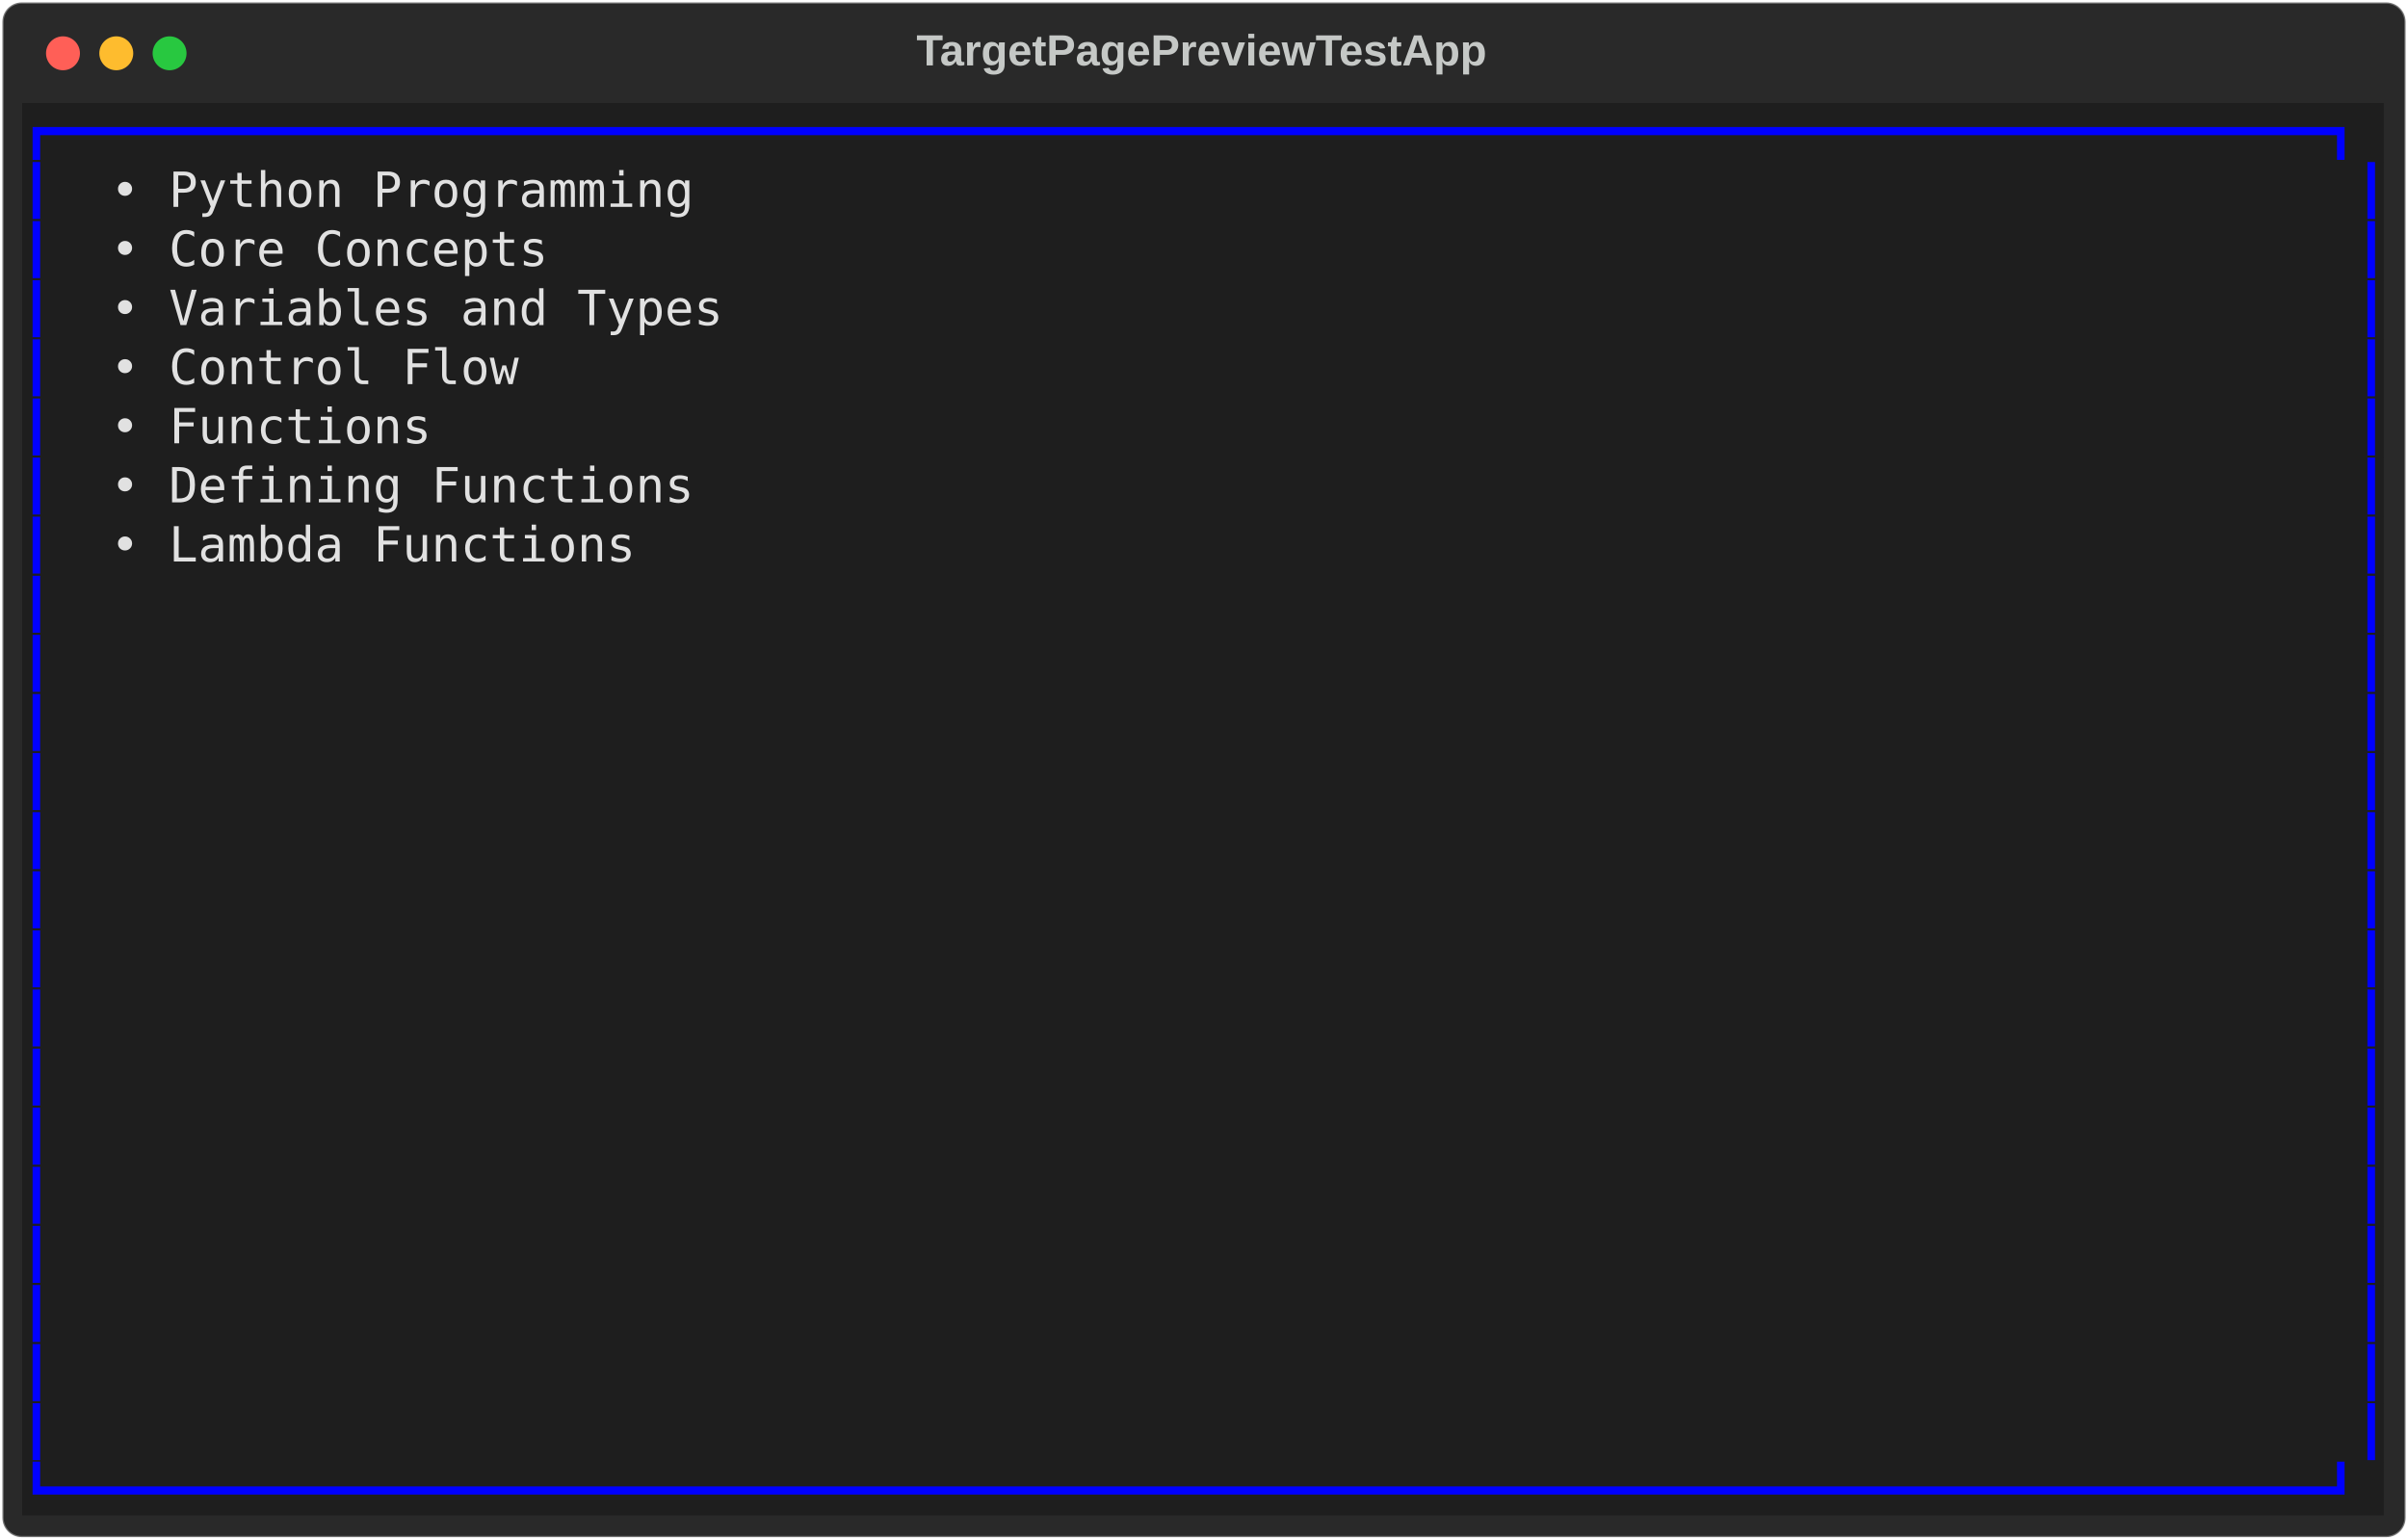
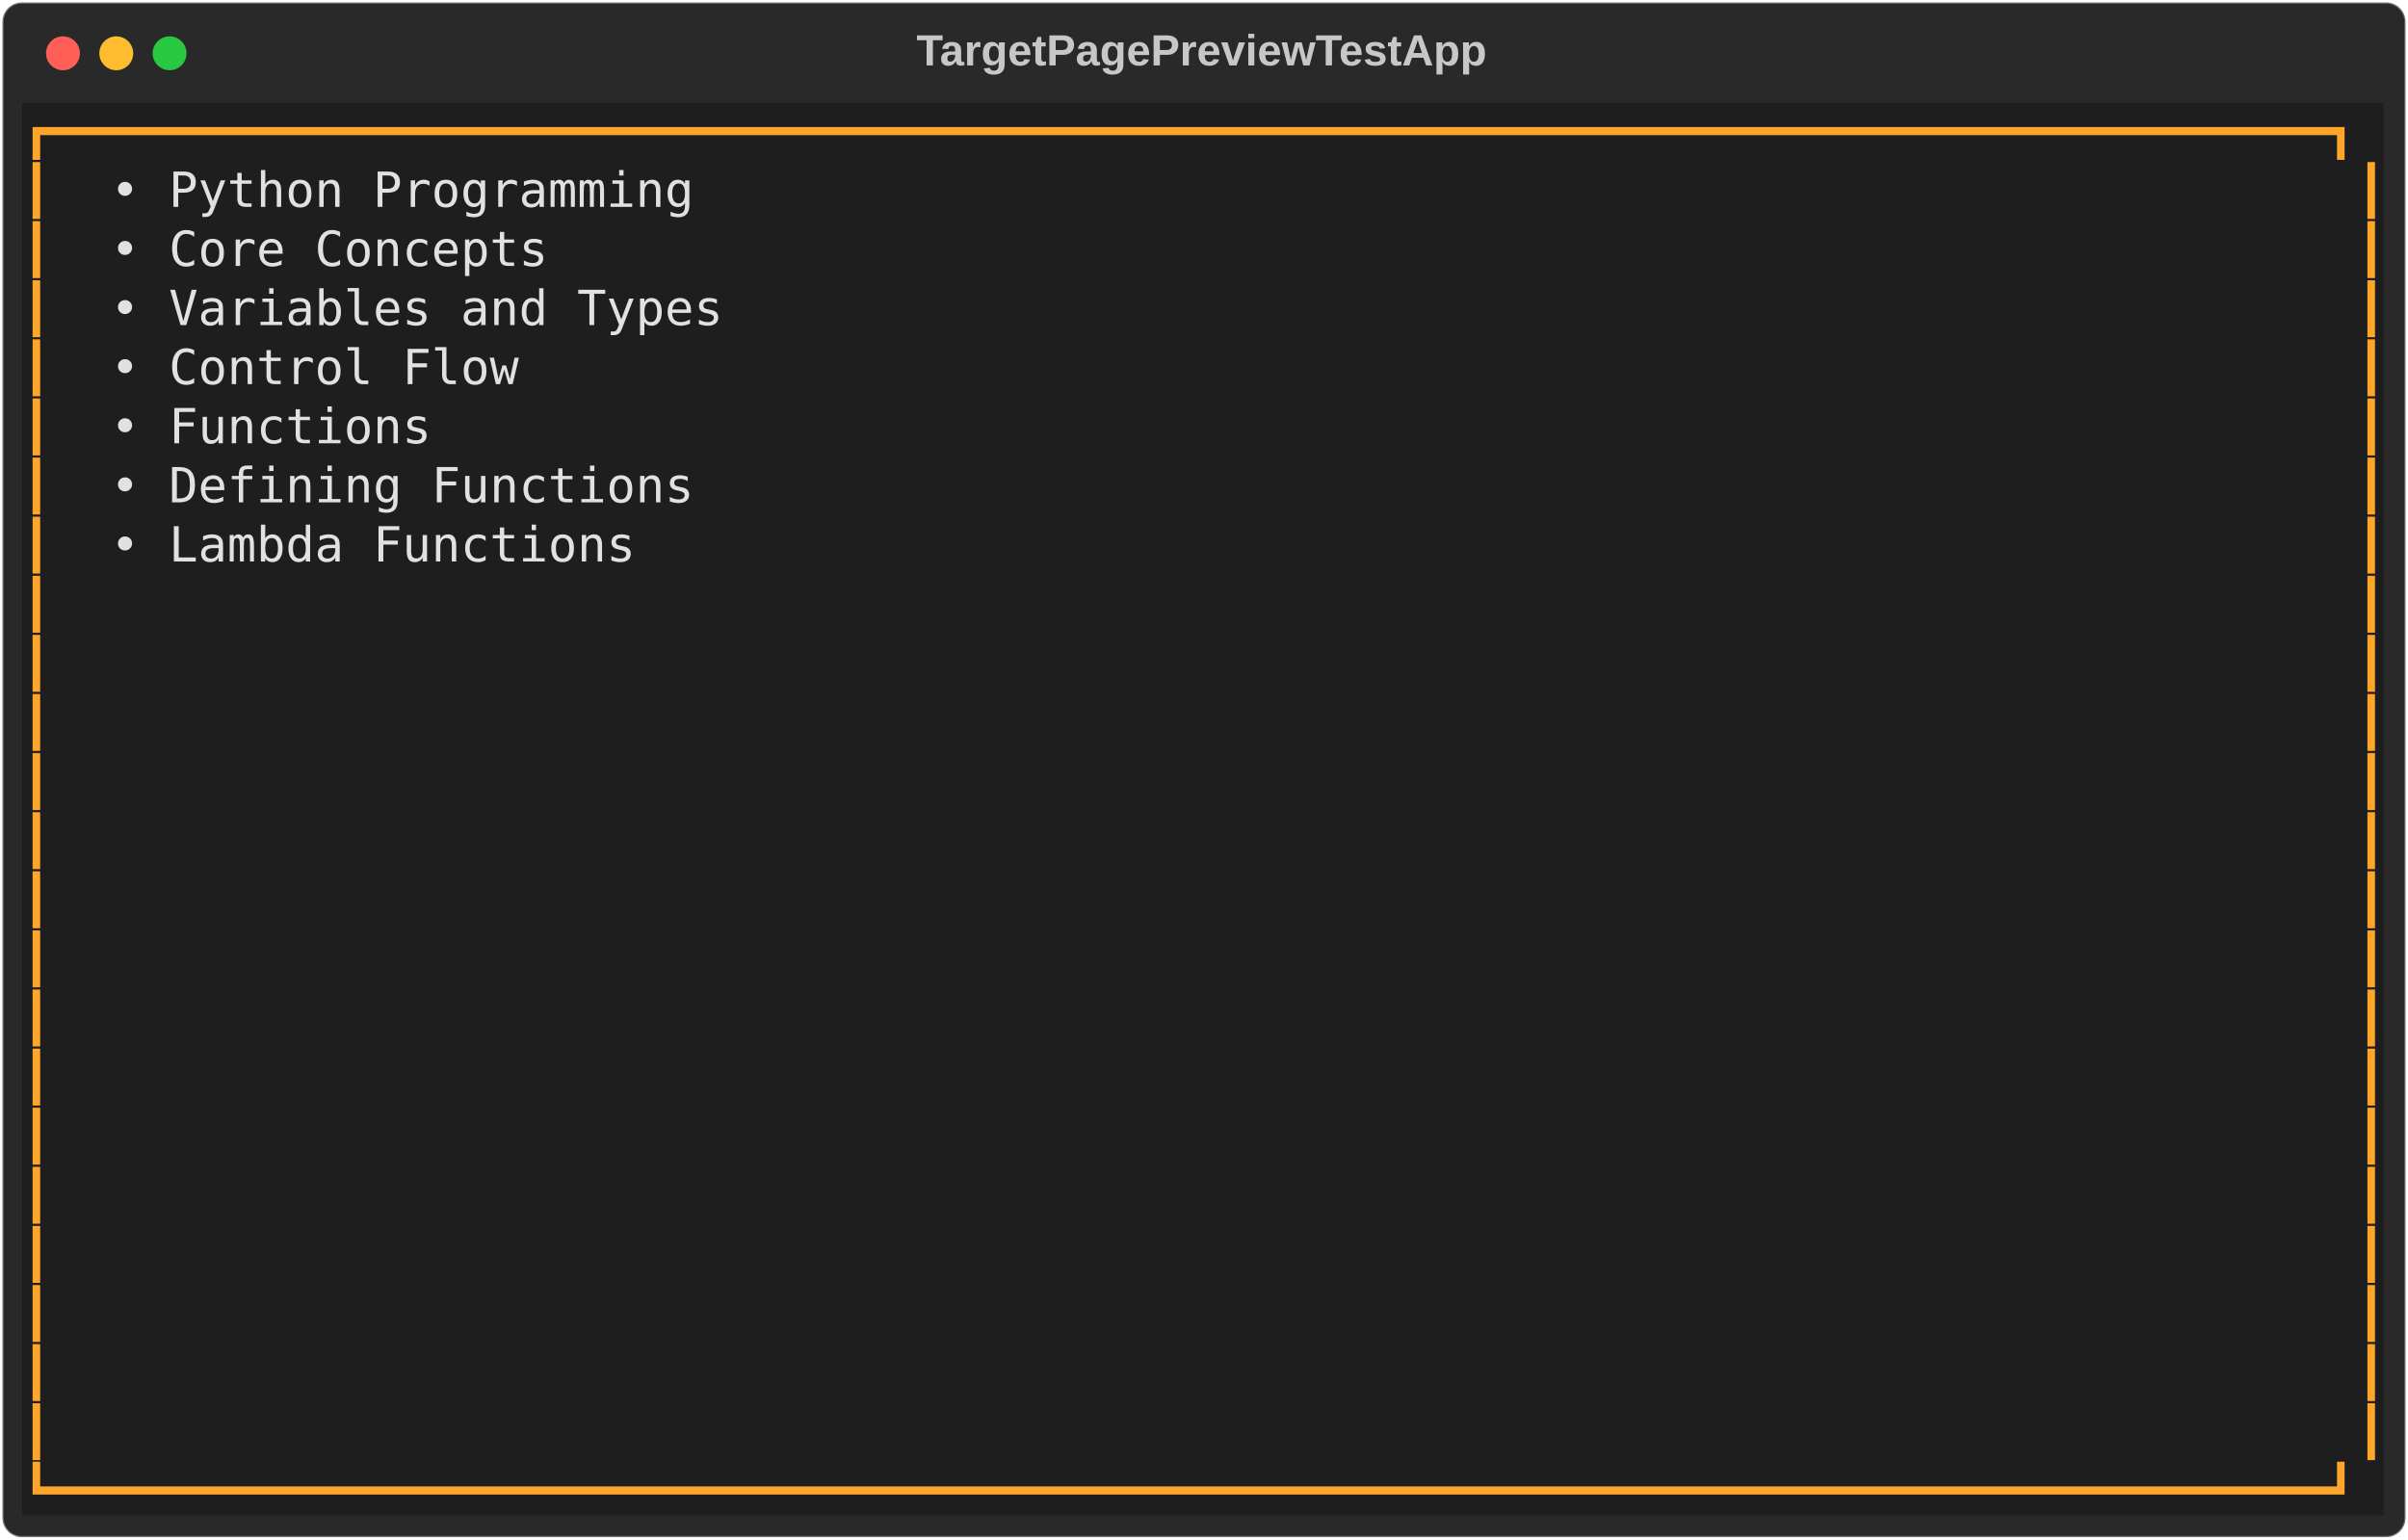
<svg xmlns="http://www.w3.org/2000/svg" class="rich-terminal" viewBox="0 0 994 635.6">
  <style>

    @font-face {
        font-family: "Fira Code";
        src: local("FiraCode-Regular"),
                url("https://cdnjs.cloudflare.com/ajax/libs/firacode/6.2.0/woff2/FiraCode-Regular.woff2") format("woff2"),
                url("https://cdnjs.cloudflare.com/ajax/libs/firacode/6.2.0/woff/FiraCode-Regular.woff") format("woff");
        font-style: normal;
        font-weight: 400;
    }
    @font-face {
        font-family: "Fira Code";
        src: local("FiraCode-Bold"),
                url("https://cdnjs.cloudflare.com/ajax/libs/firacode/6.2.0/woff2/FiraCode-Bold.woff2") format("woff2"),
                url("https://cdnjs.cloudflare.com/ajax/libs/firacode/6.2.0/woff/FiraCode-Bold.woff") format("woff");
        font-style: bold;
        font-weight: 700;
    }

    .terminal-matrix {
        font-family: Fira Code, monospace;
        font-size: 20px;
        line-height: 24.4px;
        font-variant-east-asian: full-width;
    }

    .terminal-title {
        font-size: 18px;
        font-weight: bold;
        font-family: arial;
    }

-     .terminal-r1 { fill: #0000ff }
+     .terminal-r1 { fill: #fea62b }
.terminal-r2 { fill: #c5c8c6 }
.terminal-r3 { fill: #e0e0e0 }
.terminal-r4 { fill: #e1e1e1 }
    </style>
  <defs>
    <clipPath id="terminal-clip-terminal">
      <rect x="0" y="0" width="975.0" height="584.6" />
    </clipPath>
    <clipPath id="terminal-line-0">
      <rect x="0" y="1.5" width="976" height="24.65" />
    </clipPath>
    <clipPath id="terminal-line-1">
      <rect x="0" y="25.9" width="976" height="24.65" />
    </clipPath>
    <clipPath id="terminal-line-2">
      <rect x="0" y="50.3" width="976" height="24.65" />
    </clipPath>
    <clipPath id="terminal-line-3">
      <rect x="0" y="74.7" width="976" height="24.65" />
    </clipPath>
    <clipPath id="terminal-line-4">
      <rect x="0" y="99.1" width="976" height="24.65" />
    </clipPath>
    <clipPath id="terminal-line-5">
      <rect x="0" y="123.5" width="976" height="24.65" />
    </clipPath>
    <clipPath id="terminal-line-6">
      <rect x="0" y="147.9" width="976" height="24.65" />
    </clipPath>
    <clipPath id="terminal-line-7">
      <rect x="0" y="172.3" width="976" height="24.65" />
    </clipPath>
    <clipPath id="terminal-line-8">
      <rect x="0" y="196.7" width="976" height="24.65" />
    </clipPath>
    <clipPath id="terminal-line-9">
      <rect x="0" y="221.1" width="976" height="24.65" />
    </clipPath>
    <clipPath id="terminal-line-10">
      <rect x="0" y="245.5" width="976" height="24.65" />
    </clipPath>
    <clipPath id="terminal-line-11">
      <rect x="0" y="269.9" width="976" height="24.65" />
    </clipPath>
    <clipPath id="terminal-line-12">
      <rect x="0" y="294.3" width="976" height="24.65" />
    </clipPath>
    <clipPath id="terminal-line-13">
      <rect x="0" y="318.7" width="976" height="24.65" />
    </clipPath>
    <clipPath id="terminal-line-14">
      <rect x="0" y="343.1" width="976" height="24.65" />
    </clipPath>
    <clipPath id="terminal-line-15">
      <rect x="0" y="367.5" width="976" height="24.65" />
    </clipPath>
    <clipPath id="terminal-line-16">
      <rect x="0" y="391.9" width="976" height="24.65" />
    </clipPath>
    <clipPath id="terminal-line-17">
      <rect x="0" y="416.3" width="976" height="24.65" />
    </clipPath>
    <clipPath id="terminal-line-18">
      <rect x="0" y="440.7" width="976" height="24.65" />
    </clipPath>
    <clipPath id="terminal-line-19">
      <rect x="0" y="465.1" width="976" height="24.65" />
    </clipPath>
    <clipPath id="terminal-line-20">
      <rect x="0" y="489.5" width="976" height="24.65" />
    </clipPath>
    <clipPath id="terminal-line-21">
      <rect x="0" y="513.9" width="976" height="24.65" />
    </clipPath>
    <clipPath id="terminal-line-22">
      <rect x="0" y="538.3" width="976" height="24.65" />
    </clipPath>
  </defs>
  <rect fill="#292929" stroke="rgba(255,255,255,0.35)" stroke-width="1" x="1" y="1" width="992" height="633.6" rx="8" />
  <text class="terminal-title" fill="#c5c8c6" text-anchor="middle" x="496" y="27">TargetPagePreviewTestApp</text>
  <g transform="translate(26,22)">
    <circle cx="0" cy="0" r="7" fill="#ff5f57" />
    <circle cx="22" cy="0" r="7" fill="#febc2e" />
    <circle cx="44" cy="0" r="7" fill="#28c840" />
  </g>
  <g transform="translate(9, 41)" clip-path="url(#terminal-clip-terminal)">
    <rect fill="#1e1e1e" x="0" y="1.5" width="976" height="24.65" shape-rendering="crispEdges" />
    <rect fill="#1e1e1e" x="0" y="25.9" width="12.2" height="24.65" shape-rendering="crispEdges" />
    <rect fill="#1e1e1e" x="12.2" y="25.9" width="12.2" height="24.65" shape-rendering="crispEdges" />
    <rect fill="#1e1e1e" x="24.4" y="25.9" width="12.2" height="24.65" shape-rendering="crispEdges" />
    <rect fill="#1e1e1e" x="36.6" y="25.9" width="244" height="24.65" shape-rendering="crispEdges" />
    <rect fill="#1e1e1e" x="280.6" y="25.9" width="683.2" height="24.65" shape-rendering="crispEdges" />
    <rect fill="#1e1e1e" x="963.8" y="25.9" width="12.2" height="24.65" shape-rendering="crispEdges" />
    <rect fill="#1e1e1e" x="0" y="50.3" width="12.2" height="24.65" shape-rendering="crispEdges" />
    <rect fill="#1e1e1e" x="12.2" y="50.3" width="12.2" height="24.65" shape-rendering="crispEdges" />
    <rect fill="#1e1e1e" x="24.4" y="50.3" width="12.2" height="24.65" shape-rendering="crispEdges" />
    <rect fill="#1e1e1e" x="36.6" y="50.3" width="207.4" height="24.65" shape-rendering="crispEdges" />
    <rect fill="#1e1e1e" x="244" y="50.3" width="719.8" height="24.65" shape-rendering="crispEdges" />
    <rect fill="#1e1e1e" x="963.8" y="50.3" width="12.2" height="24.65" shape-rendering="crispEdges" />
    <rect fill="#1e1e1e" x="0" y="74.7" width="12.2" height="24.65" shape-rendering="crispEdges" />
    <rect fill="#1e1e1e" x="12.2" y="74.7" width="12.2" height="24.65" shape-rendering="crispEdges" />
    <rect fill="#1e1e1e" x="24.4" y="74.7" width="12.2" height="24.65" shape-rendering="crispEdges" />
    <rect fill="#1e1e1e" x="36.6" y="74.7" width="305" height="24.65" shape-rendering="crispEdges" />
    <rect fill="#1e1e1e" x="341.6" y="74.7" width="622.2" height="24.65" shape-rendering="crispEdges" />
    <rect fill="#1e1e1e" x="963.8" y="74.7" width="12.2" height="24.65" shape-rendering="crispEdges" />
    <rect fill="#1e1e1e" x="0" y="99.1" width="12.2" height="24.65" shape-rendering="crispEdges" />
    <rect fill="#1e1e1e" x="12.2" y="99.1" width="12.2" height="24.65" shape-rendering="crispEdges" />
    <rect fill="#1e1e1e" x="24.4" y="99.1" width="12.2" height="24.65" shape-rendering="crispEdges" />
    <rect fill="#1e1e1e" x="36.6" y="99.1" width="219.6" height="24.65" shape-rendering="crispEdges" />
    <rect fill="#1e1e1e" x="256.2" y="99.1" width="707.6" height="24.65" shape-rendering="crispEdges" />
    <rect fill="#1e1e1e" x="963.8" y="99.1" width="12.2" height="24.65" shape-rendering="crispEdges" />
    <rect fill="#1e1e1e" x="0" y="123.5" width="12.2" height="24.65" shape-rendering="crispEdges" />
    <rect fill="#1e1e1e" x="12.2" y="123.5" width="12.2" height="24.65" shape-rendering="crispEdges" />
    <rect fill="#1e1e1e" x="24.4" y="123.5" width="12.2" height="24.65" shape-rendering="crispEdges" />
    <rect fill="#1e1e1e" x="36.6" y="123.5" width="158.6" height="24.65" shape-rendering="crispEdges" />
    <rect fill="#1e1e1e" x="195.2" y="123.5" width="768.6" height="24.65" shape-rendering="crispEdges" />
    <rect fill="#1e1e1e" x="963.8" y="123.5" width="12.2" height="24.65" shape-rendering="crispEdges" />
    <rect fill="#1e1e1e" x="0" y="147.9" width="12.2" height="24.65" shape-rendering="crispEdges" />
    <rect fill="#1e1e1e" x="12.2" y="147.9" width="12.2" height="24.65" shape-rendering="crispEdges" />
    <rect fill="#1e1e1e" x="24.4" y="147.9" width="12.2" height="24.65" shape-rendering="crispEdges" />
    <rect fill="#1e1e1e" x="36.6" y="147.9" width="292.8" height="24.65" shape-rendering="crispEdges" />
    <rect fill="#1e1e1e" x="329.4" y="147.9" width="634.4" height="24.65" shape-rendering="crispEdges" />
    <rect fill="#1e1e1e" x="963.8" y="147.9" width="12.2" height="24.65" shape-rendering="crispEdges" />
    <rect fill="#1e1e1e" x="0" y="172.3" width="12.2" height="24.65" shape-rendering="crispEdges" />
    <rect fill="#1e1e1e" x="12.2" y="172.3" width="12.2" height="24.65" shape-rendering="crispEdges" />
    <rect fill="#1e1e1e" x="24.4" y="172.3" width="12.2" height="24.65" shape-rendering="crispEdges" />
    <rect fill="#1e1e1e" x="36.6" y="172.3" width="268.4" height="24.65" shape-rendering="crispEdges" />
    <rect fill="#1e1e1e" x="305" y="172.3" width="658.8" height="24.65" shape-rendering="crispEdges" />
    <rect fill="#1e1e1e" x="963.8" y="172.3" width="12.2" height="24.65" shape-rendering="crispEdges" />
    <rect fill="#1e1e1e" x="0" y="196.7" width="12.2" height="24.65" shape-rendering="crispEdges" />
    <rect fill="#1e1e1e" x="12.2" y="196.7" width="951.6" height="24.65" shape-rendering="crispEdges" />
    <rect fill="#1e1e1e" x="963.8" y="196.7" width="12.2" height="24.65" shape-rendering="crispEdges" />
    <rect fill="#1e1e1e" x="0" y="221.1" width="12.2" height="24.65" shape-rendering="crispEdges" />
    <rect fill="#1e1e1e" x="12.2" y="221.1" width="951.6" height="24.65" shape-rendering="crispEdges" />
    <rect fill="#1e1e1e" x="963.8" y="221.1" width="12.2" height="24.65" shape-rendering="crispEdges" />
    <rect fill="#1e1e1e" x="0" y="245.5" width="12.2" height="24.65" shape-rendering="crispEdges" />
    <rect fill="#1e1e1e" x="12.2" y="245.5" width="951.6" height="24.65" shape-rendering="crispEdges" />
    <rect fill="#1e1e1e" x="963.8" y="245.5" width="12.2" height="24.65" shape-rendering="crispEdges" />
    <rect fill="#1e1e1e" x="0" y="269.9" width="12.2" height="24.65" shape-rendering="crispEdges" />
    <rect fill="#1e1e1e" x="12.2" y="269.9" width="951.6" height="24.65" shape-rendering="crispEdges" />
    <rect fill="#1e1e1e" x="963.8" y="269.9" width="12.2" height="24.65" shape-rendering="crispEdges" />
    <rect fill="#1e1e1e" x="0" y="294.3" width="12.2" height="24.65" shape-rendering="crispEdges" />
    <rect fill="#1e1e1e" x="12.2" y="294.3" width="951.6" height="24.65" shape-rendering="crispEdges" />
    <rect fill="#1e1e1e" x="963.8" y="294.3" width="12.2" height="24.65" shape-rendering="crispEdges" />
    <rect fill="#1e1e1e" x="0" y="318.7" width="12.2" height="24.65" shape-rendering="crispEdges" />
    <rect fill="#1e1e1e" x="12.2" y="318.7" width="951.6" height="24.65" shape-rendering="crispEdges" />
    <rect fill="#1e1e1e" x="963.8" y="318.7" width="12.2" height="24.65" shape-rendering="crispEdges" />
    <rect fill="#1e1e1e" x="0" y="343.1" width="12.2" height="24.65" shape-rendering="crispEdges" />
    <rect fill="#1e1e1e" x="12.2" y="343.1" width="951.6" height="24.65" shape-rendering="crispEdges" />
    <rect fill="#1e1e1e" x="963.8" y="343.1" width="12.2" height="24.65" shape-rendering="crispEdges" />
    <rect fill="#1e1e1e" x="0" y="367.5" width="12.2" height="24.65" shape-rendering="crispEdges" />
    <rect fill="#1e1e1e" x="12.2" y="367.5" width="951.6" height="24.65" shape-rendering="crispEdges" />
    <rect fill="#1e1e1e" x="963.8" y="367.5" width="12.2" height="24.65" shape-rendering="crispEdges" />
    <rect fill="#1e1e1e" x="0" y="391.9" width="12.2" height="24.65" shape-rendering="crispEdges" />
    <rect fill="#1e1e1e" x="12.2" y="391.9" width="951.6" height="24.65" shape-rendering="crispEdges" />
    <rect fill="#1e1e1e" x="963.8" y="391.9" width="12.2" height="24.65" shape-rendering="crispEdges" />
    <rect fill="#1e1e1e" x="0" y="416.3" width="12.2" height="24.65" shape-rendering="crispEdges" />
    <rect fill="#1e1e1e" x="12.2" y="416.3" width="951.6" height="24.65" shape-rendering="crispEdges" />
    <rect fill="#1e1e1e" x="963.8" y="416.3" width="12.2" height="24.65" shape-rendering="crispEdges" />
    <rect fill="#1e1e1e" x="0" y="440.7" width="12.2" height="24.65" shape-rendering="crispEdges" />
    <rect fill="#1e1e1e" x="12.2" y="440.7" width="951.6" height="24.65" shape-rendering="crispEdges" />
    <rect fill="#1e1e1e" x="963.8" y="440.7" width="12.2" height="24.65" shape-rendering="crispEdges" />
    <rect fill="#1e1e1e" x="0" y="465.1" width="12.2" height="24.65" shape-rendering="crispEdges" />
    <rect fill="#1e1e1e" x="12.2" y="465.1" width="951.6" height="24.65" shape-rendering="crispEdges" />
    <rect fill="#1e1e1e" x="963.8" y="465.1" width="12.2" height="24.65" shape-rendering="crispEdges" />
    <rect fill="#1e1e1e" x="0" y="489.5" width="12.2" height="24.65" shape-rendering="crispEdges" />
    <rect fill="#1e1e1e" x="12.2" y="489.5" width="951.6" height="24.65" shape-rendering="crispEdges" />
    <rect fill="#1e1e1e" x="963.8" y="489.5" width="12.2" height="24.65" shape-rendering="crispEdges" />
    <rect fill="#1e1e1e" x="0" y="513.9" width="12.2" height="24.65" shape-rendering="crispEdges" />
    <rect fill="#1e1e1e" x="12.2" y="513.9" width="951.6" height="24.65" shape-rendering="crispEdges" />
    <rect fill="#1e1e1e" x="963.8" y="513.9" width="12.2" height="24.65" shape-rendering="crispEdges" />
    <rect fill="#1e1e1e" x="0" y="538.3" width="12.2" height="24.65" shape-rendering="crispEdges" />
    <rect fill="#1e1e1e" x="12.2" y="538.3" width="951.6" height="24.65" shape-rendering="crispEdges" />
    <rect fill="#1e1e1e" x="963.8" y="538.3" width="12.2" height="24.65" shape-rendering="crispEdges" />
    <rect fill="#1e1e1e" x="0" y="562.7" width="976" height="24.65" shape-rendering="crispEdges" />
    <g class="terminal-matrix">
      <text class="terminal-r1" x="0" y="20" textLength="976" clip-path="url(#terminal-line-0)">┏━━━━━━━━━━━━━━━━━━━━━━━━━━━━━━━━━━━━━━━━━━━━━━━━━━━━━━━━━━━━━━━━━━━━━━━━━━━━━━┓</text>
      <text class="terminal-r2" x="976" y="20" textLength="12.2" clip-path="url(#terminal-line-0)">
</text>
      <text class="terminal-r1" x="0" y="44.4" textLength="12.2" clip-path="url(#terminal-line-1)">┃</text>
      <text class="terminal-r4" x="36.6" y="44.4" textLength="244" clip-path="url(#terminal-line-1)">• Python Programming</text>
      <text class="terminal-r1" x="963.8" y="44.4" textLength="12.2" clip-path="url(#terminal-line-1)">┃</text>
      <text class="terminal-r2" x="976" y="44.4" textLength="12.2" clip-path="url(#terminal-line-1)">
</text>
      <text class="terminal-r1" x="0" y="68.8" textLength="12.2" clip-path="url(#terminal-line-2)">┃</text>
      <text class="terminal-r4" x="36.6" y="68.8" textLength="207.4" clip-path="url(#terminal-line-2)">  • Core Concepts</text>
      <text class="terminal-r1" x="963.8" y="68.8" textLength="12.2" clip-path="url(#terminal-line-2)">┃</text>
      <text class="terminal-r2" x="976" y="68.8" textLength="12.2" clip-path="url(#terminal-line-2)">
</text>
      <text class="terminal-r1" x="0" y="93.2" textLength="12.2" clip-path="url(#terminal-line-3)">┃</text>
      <text class="terminal-r4" x="36.6" y="93.2" textLength="305" clip-path="url(#terminal-line-3)">    • Variables and Types</text>
      <text class="terminal-r1" x="963.8" y="93.2" textLength="12.2" clip-path="url(#terminal-line-3)">┃</text>
      <text class="terminal-r2" x="976" y="93.2" textLength="12.2" clip-path="url(#terminal-line-3)">
</text>
      <text class="terminal-r1" x="0" y="117.6" textLength="12.2" clip-path="url(#terminal-line-4)">┃</text>
      <text class="terminal-r4" x="36.6" y="117.6" textLength="219.6" clip-path="url(#terminal-line-4)">    • Control Flow</text>
      <text class="terminal-r1" x="963.8" y="117.6" textLength="12.2" clip-path="url(#terminal-line-4)">┃</text>
      <text class="terminal-r2" x="976" y="117.6" textLength="12.2" clip-path="url(#terminal-line-4)">
</text>
      <text class="terminal-r1" x="0" y="142" textLength="12.2" clip-path="url(#terminal-line-5)">┃</text>
      <text class="terminal-r4" x="36.6" y="142" textLength="158.6" clip-path="url(#terminal-line-5)">  • Functions</text>
      <text class="terminal-r1" x="963.8" y="142" textLength="12.2" clip-path="url(#terminal-line-5)">┃</text>
      <text class="terminal-r2" x="976" y="142" textLength="12.2" clip-path="url(#terminal-line-5)">
</text>
      <text class="terminal-r1" x="0" y="166.4" textLength="12.2" clip-path="url(#terminal-line-6)">┃</text>
      <text class="terminal-r4" x="36.6" y="166.4" textLength="292.8" clip-path="url(#terminal-line-6)">    • Defining Functions</text>
      <text class="terminal-r1" x="963.8" y="166.4" textLength="12.2" clip-path="url(#terminal-line-6)">┃</text>
      <text class="terminal-r2" x="976" y="166.4" textLength="12.2" clip-path="url(#terminal-line-6)">
</text>
      <text class="terminal-r1" x="0" y="190.8" textLength="12.2" clip-path="url(#terminal-line-7)">┃</text>
      <text class="terminal-r4" x="36.6" y="190.8" textLength="268.4" clip-path="url(#terminal-line-7)">    • Lambda Functions</text>
      <text class="terminal-r1" x="963.8" y="190.8" textLength="12.2" clip-path="url(#terminal-line-7)">┃</text>
      <text class="terminal-r2" x="976" y="190.8" textLength="12.2" clip-path="url(#terminal-line-7)">
</text>
      <text class="terminal-r1" x="0" y="215.2" textLength="12.2" clip-path="url(#terminal-line-8)">┃</text>
      <text class="terminal-r1" x="963.8" y="215.2" textLength="12.2" clip-path="url(#terminal-line-8)">┃</text>
      <text class="terminal-r2" x="976" y="215.2" textLength="12.2" clip-path="url(#terminal-line-8)">
</text>
      <text class="terminal-r1" x="0" y="239.6" textLength="12.2" clip-path="url(#terminal-line-9)">┃</text>
      <text class="terminal-r1" x="963.8" y="239.6" textLength="12.2" clip-path="url(#terminal-line-9)">┃</text>
      <text class="terminal-r2" x="976" y="239.6" textLength="12.2" clip-path="url(#terminal-line-9)">
</text>
      <text class="terminal-r1" x="0" y="264" textLength="12.2" clip-path="url(#terminal-line-10)">┃</text>
      <text class="terminal-r1" x="963.8" y="264" textLength="12.2" clip-path="url(#terminal-line-10)">┃</text>
      <text class="terminal-r2" x="976" y="264" textLength="12.2" clip-path="url(#terminal-line-10)">
</text>
      <text class="terminal-r1" x="0" y="288.4" textLength="12.2" clip-path="url(#terminal-line-11)">┃</text>
      <text class="terminal-r1" x="963.8" y="288.4" textLength="12.2" clip-path="url(#terminal-line-11)">┃</text>
      <text class="terminal-r2" x="976" y="288.4" textLength="12.2" clip-path="url(#terminal-line-11)">
</text>
      <text class="terminal-r1" x="0" y="312.8" textLength="12.2" clip-path="url(#terminal-line-12)">┃</text>
      <text class="terminal-r1" x="963.8" y="312.8" textLength="12.2" clip-path="url(#terminal-line-12)">┃</text>
      <text class="terminal-r2" x="976" y="312.8" textLength="12.2" clip-path="url(#terminal-line-12)">
</text>
      <text class="terminal-r1" x="0" y="337.2" textLength="12.2" clip-path="url(#terminal-line-13)">┃</text>
      <text class="terminal-r1" x="963.8" y="337.2" textLength="12.2" clip-path="url(#terminal-line-13)">┃</text>
      <text class="terminal-r2" x="976" y="337.2" textLength="12.2" clip-path="url(#terminal-line-13)">
</text>
      <text class="terminal-r1" x="0" y="361.6" textLength="12.2" clip-path="url(#terminal-line-14)">┃</text>
      <text class="terminal-r1" x="963.8" y="361.6" textLength="12.2" clip-path="url(#terminal-line-14)">┃</text>
      <text class="terminal-r2" x="976" y="361.6" textLength="12.2" clip-path="url(#terminal-line-14)">
</text>
      <text class="terminal-r1" x="0" y="386" textLength="12.2" clip-path="url(#terminal-line-15)">┃</text>
      <text class="terminal-r1" x="963.8" y="386" textLength="12.2" clip-path="url(#terminal-line-15)">┃</text>
      <text class="terminal-r2" x="976" y="386" textLength="12.2" clip-path="url(#terminal-line-15)">
</text>
      <text class="terminal-r1" x="0" y="410.4" textLength="12.2" clip-path="url(#terminal-line-16)">┃</text>
      <text class="terminal-r1" x="963.8" y="410.4" textLength="12.2" clip-path="url(#terminal-line-16)">┃</text>
      <text class="terminal-r2" x="976" y="410.4" textLength="12.2" clip-path="url(#terminal-line-16)">
</text>
      <text class="terminal-r1" x="0" y="434.8" textLength="12.2" clip-path="url(#terminal-line-17)">┃</text>
      <text class="terminal-r1" x="963.8" y="434.8" textLength="12.2" clip-path="url(#terminal-line-17)">┃</text>
      <text class="terminal-r2" x="976" y="434.8" textLength="12.2" clip-path="url(#terminal-line-17)">
</text>
      <text class="terminal-r1" x="0" y="459.2" textLength="12.2" clip-path="url(#terminal-line-18)">┃</text>
      <text class="terminal-r1" x="963.8" y="459.2" textLength="12.2" clip-path="url(#terminal-line-18)">┃</text>
      <text class="terminal-r2" x="976" y="459.2" textLength="12.2" clip-path="url(#terminal-line-18)">
</text>
      <text class="terminal-r1" x="0" y="483.6" textLength="12.2" clip-path="url(#terminal-line-19)">┃</text>
      <text class="terminal-r1" x="963.8" y="483.6" textLength="12.2" clip-path="url(#terminal-line-19)">┃</text>
      <text class="terminal-r2" x="976" y="483.6" textLength="12.2" clip-path="url(#terminal-line-19)">
</text>
      <text class="terminal-r1" x="0" y="508" textLength="12.2" clip-path="url(#terminal-line-20)">┃</text>
      <text class="terminal-r1" x="963.8" y="508" textLength="12.2" clip-path="url(#terminal-line-20)">┃</text>
      <text class="terminal-r2" x="976" y="508" textLength="12.2" clip-path="url(#terminal-line-20)">
</text>
      <text class="terminal-r1" x="0" y="532.4" textLength="12.2" clip-path="url(#terminal-line-21)">┃</text>
      <text class="terminal-r1" x="963.8" y="532.4" textLength="12.2" clip-path="url(#terminal-line-21)">┃</text>
      <text class="terminal-r2" x="976" y="532.4" textLength="12.2" clip-path="url(#terminal-line-21)">
</text>
      <text class="terminal-r1" x="0" y="556.8" textLength="12.2" clip-path="url(#terminal-line-22)">┃</text>
      <text class="terminal-r1" x="963.8" y="556.8" textLength="12.2" clip-path="url(#terminal-line-22)">┃</text>
      <text class="terminal-r2" x="976" y="556.8" textLength="12.2" clip-path="url(#terminal-line-22)">
</text>
      <text class="terminal-r1" x="0" y="581.2" textLength="976" clip-path="url(#terminal-line-23)">┗━━━━━━━━━━━━━━━━━━━━━━━━━━━━━━━━━━━━━━━━━━━━━━━━━━━━━━━━━━━━━━━━━━━━━━━━━━━━━━┛</text>
    </g>
  </g>
</svg>
